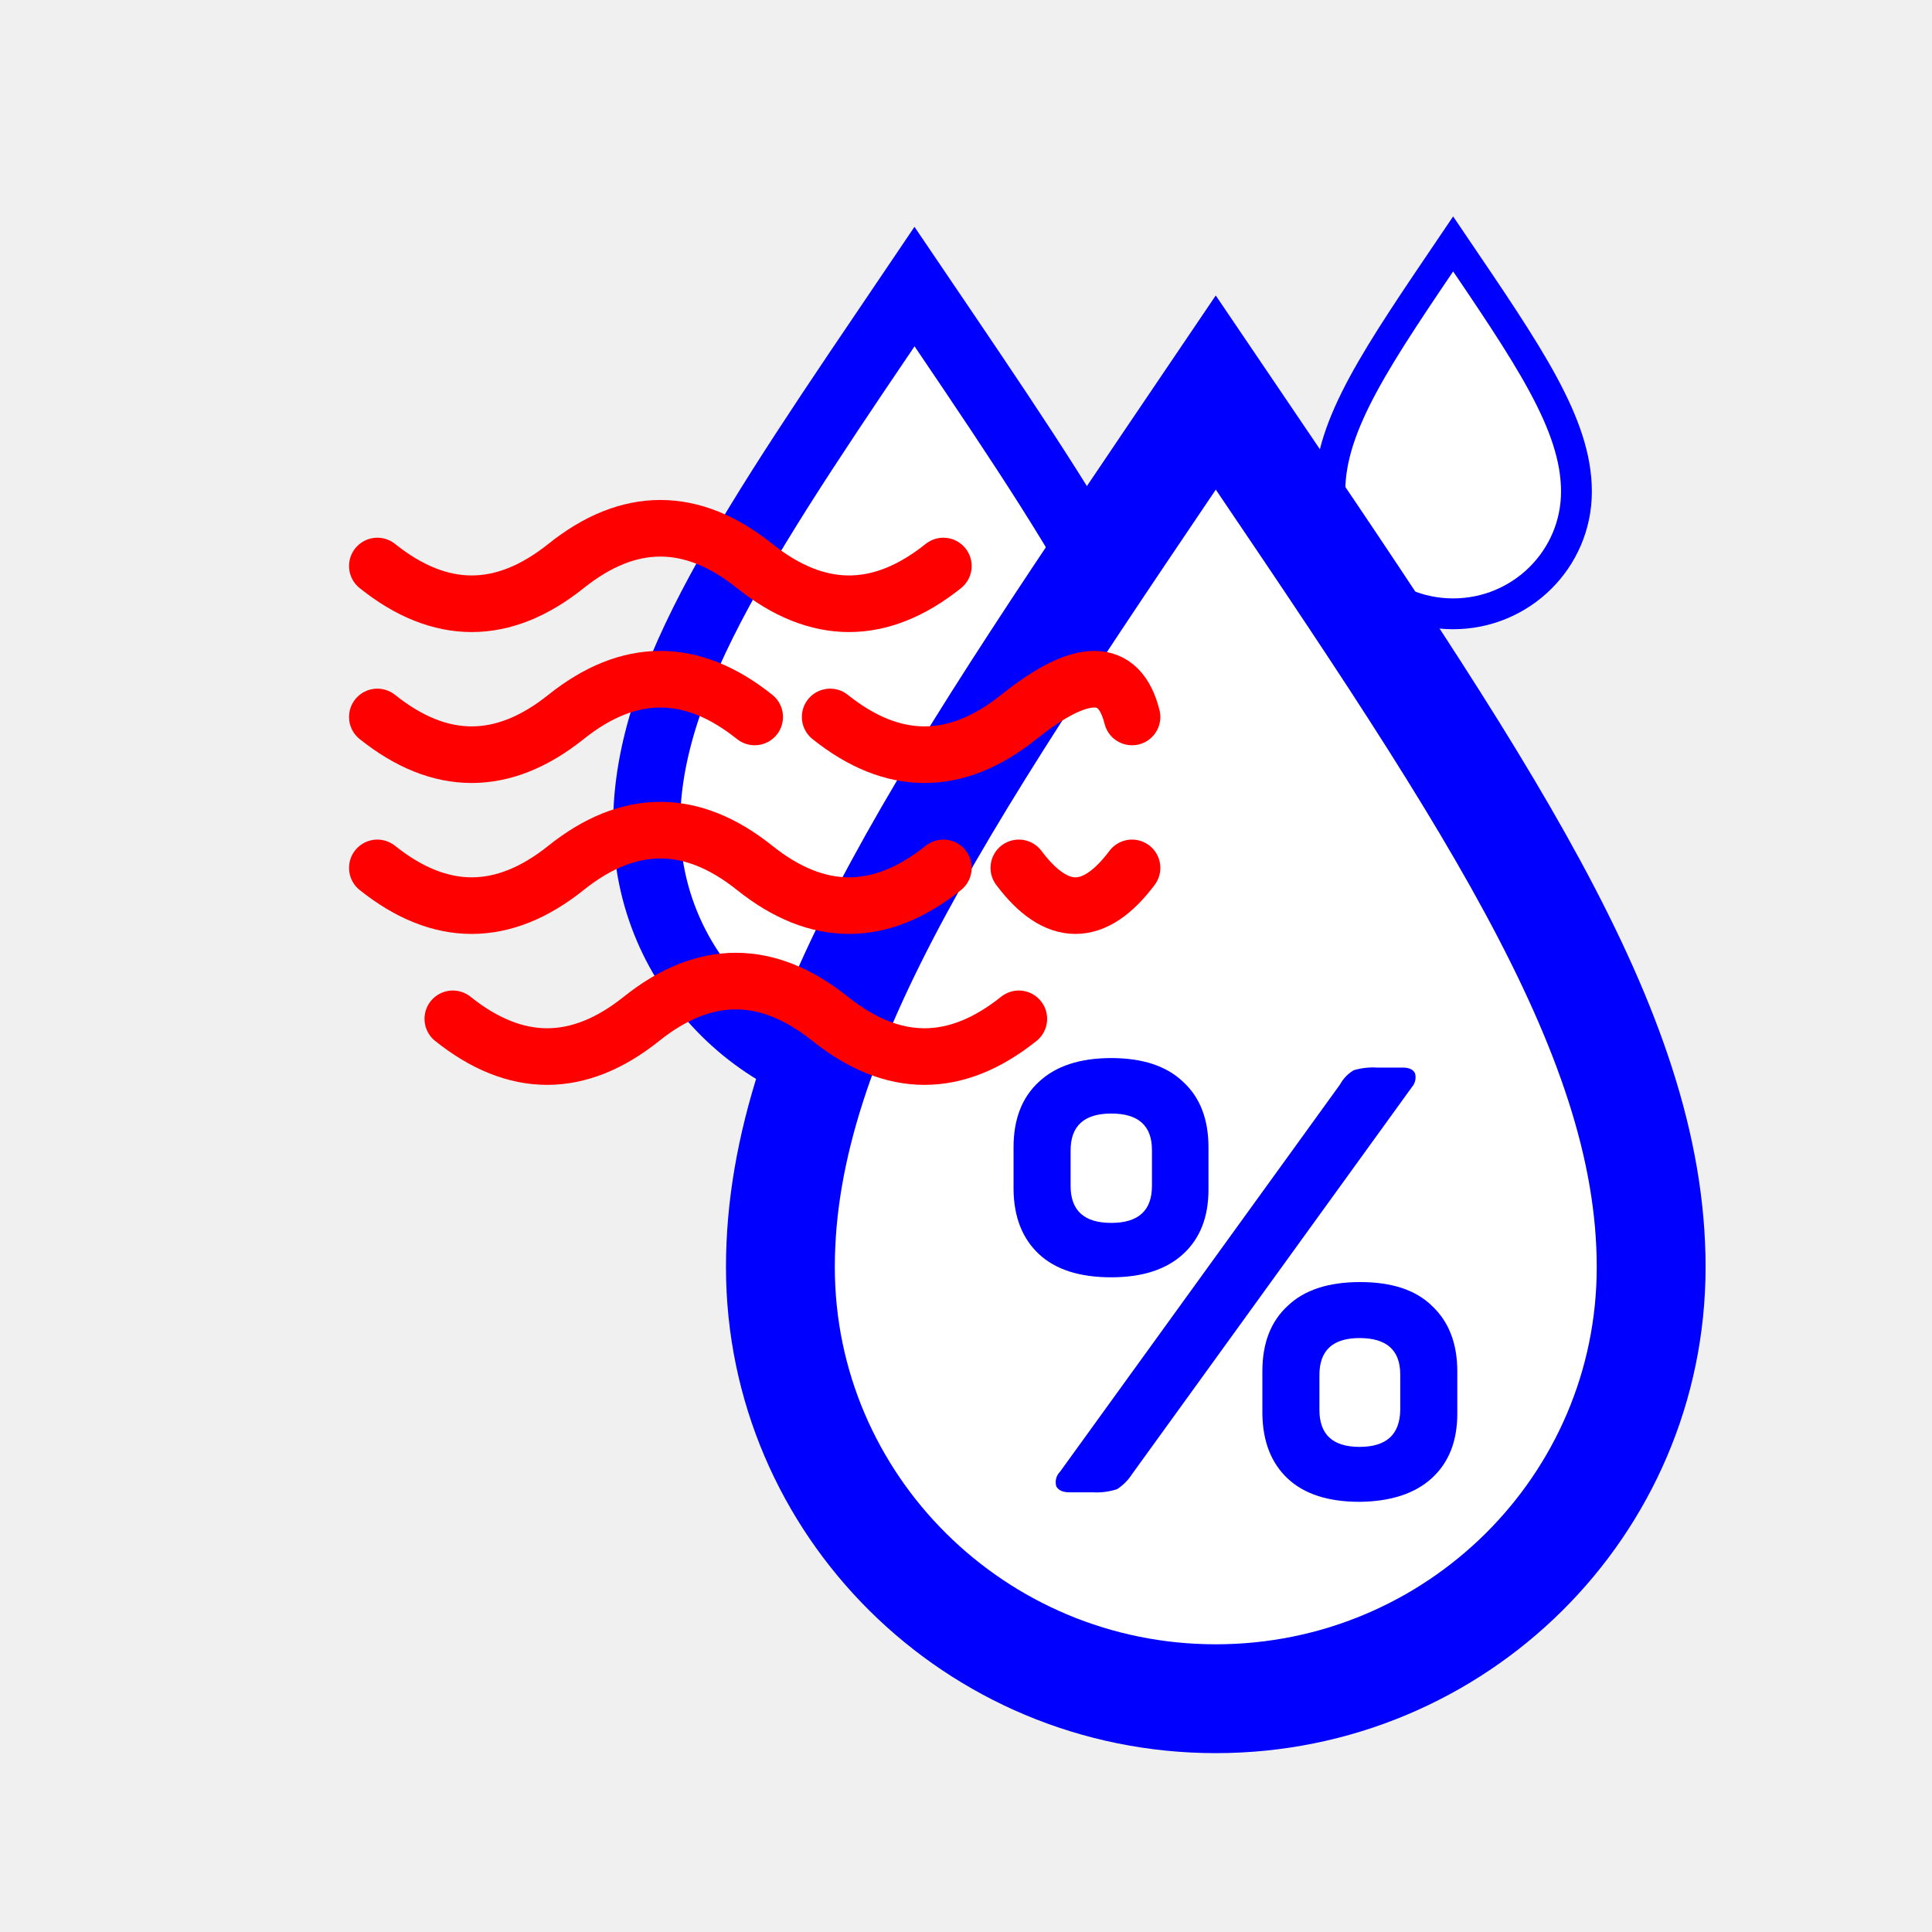
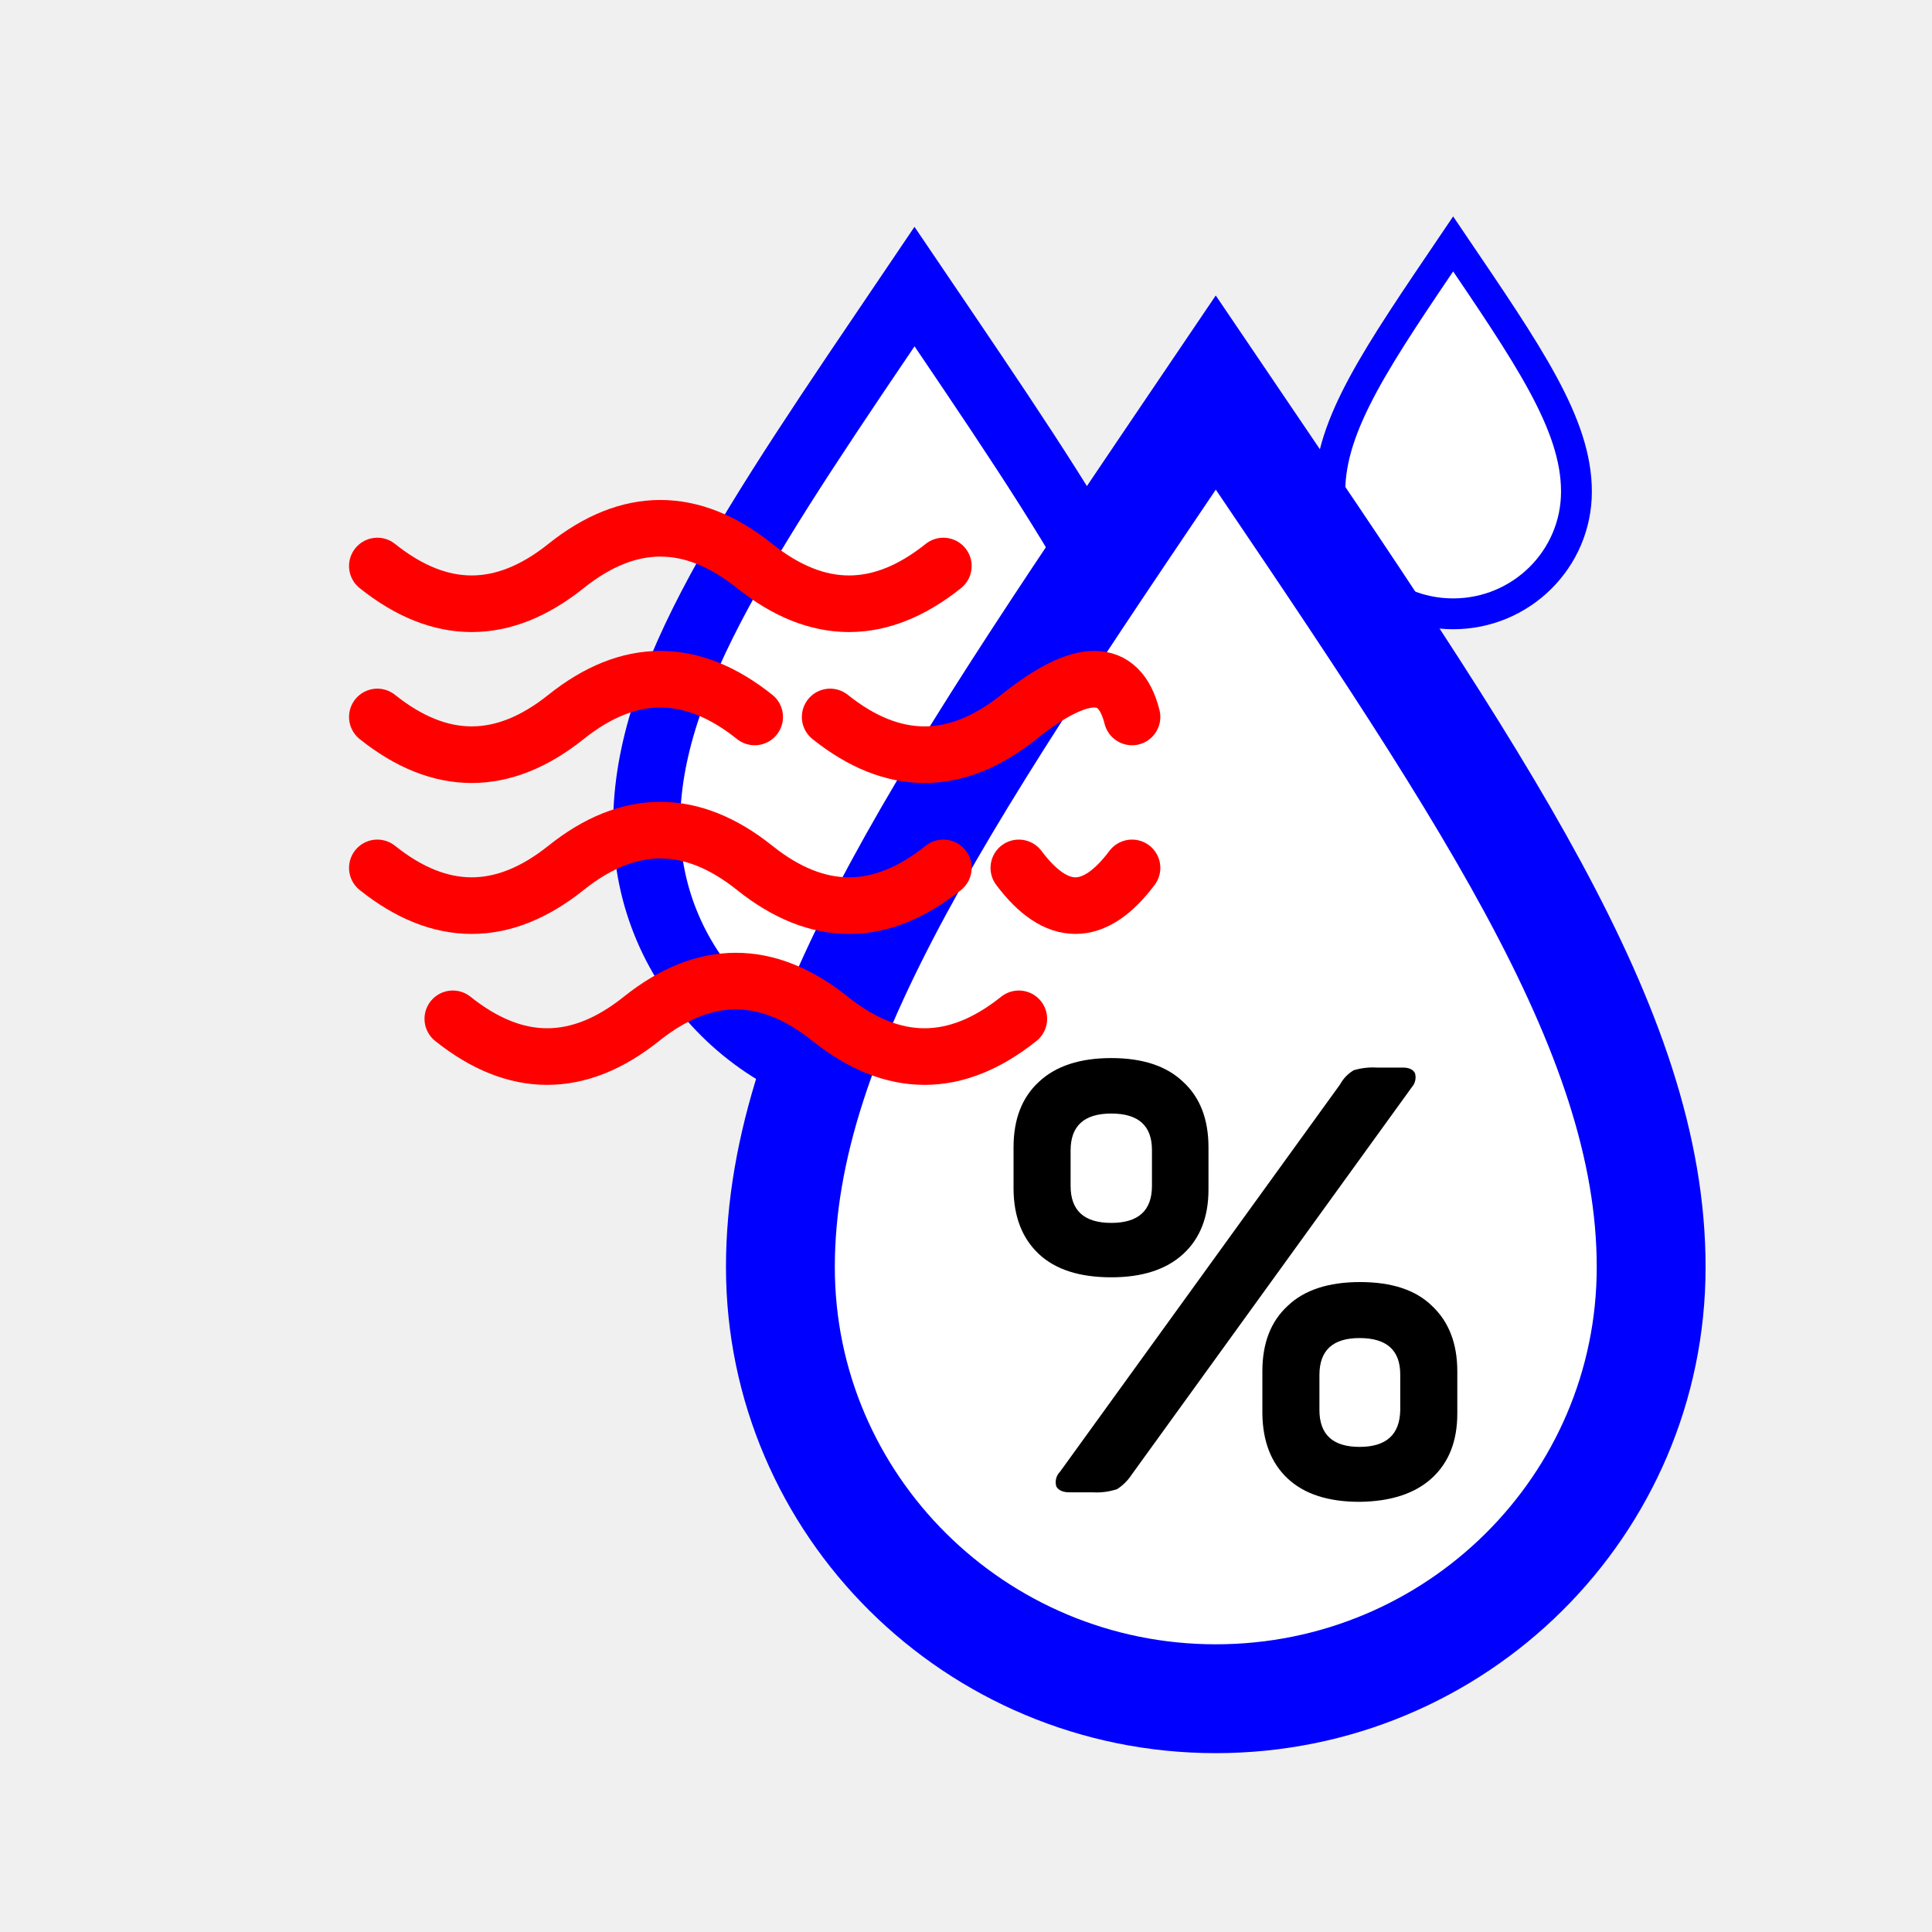
<svg xmlns="http://www.w3.org/2000/svg" xmlns:xlink="http://www.w3.org/1999/xlink" viewBox="0 0 512 512">
  <defs>
    <symbol id="b" viewBox="0 -20 330 355">
      <path fill="white" stroke="blue" stroke-miterlimit="10" stroke-width="20" d="M82 3.6c-48.7 72-80 117-80 160.7s35.8 79.3 80 79.3 80-35.5 80-79.3S130.7 75.5 82 3.6Z" />
    </symbol>
    <path id="wave1" d="M 0 20 Q 25 40, 50 20 T 100 20 T 150 20" fill="none" stroke="red" stroke-width="15" stroke-linecap="round" />
    <path id="wave2" d="M 0 60 Q 25 80, 50 60 T 100 60" fill="none" stroke="red" stroke-width="15" stroke-linecap="round" />
    <path id="wave3" d="M 120 60 Q 145 80, 170 60 T 200 60" fill="none" stroke="red" stroke-width="15" stroke-linecap="round" />
    <path id="wave4" d="M 0 100 Q 25 120, 50 100 T 100 100 T 150 100" fill="none" stroke="red" stroke-width="15" stroke-linecap="round" />
    <path id="wave5" d="M 170 100 Q 185 120, 200 100" fill="none" stroke="red" stroke-width="15" stroke-linecap="round" />
    <path id="wave6" d="M 20 140 Q 45 160, 70 140 T 120 140 T 170 140" fill="none" stroke="red" stroke-width="15" stroke-linecap="round" />
  </defs>
  <g transform="translate(0 20)">
    <g transform="translate(60 0)">
      <use xlink:href="#b" height="315" transform="translate(0 35)" />
      <use xlink:href="#b" height="145" transform="translate(103 35)" />
      <use xlink:href="#b" width="500" transform="translate(131.9 50)" />
-       <path transform="scale(1.4) translate(-65 -60)" fill="blue" d="M218.8 250.5q4.8-4.5 13.7-4.5t13.6 4.5q4.8 4.4 4.8 12.4v8q0 7.8-4.8 12.2t-13.6 4.4q-9 0-13.7-4.4t-4.8-12.2v-8q0-8 4.8-12.4Zm71.2-1.6a2.8 2.8 0 01-.6 2.6l-53 73.3a9.4 9.4 0 01-2.8 2.8 12.3 12.3 0 01-4.6.6h-4.4c-1.3 0-2.1-.4-2.5-1.1a2.8 2.8 0 01.7-2.8l53-73.3a7 7 0 012.6-2.7 12.7 12.7 0 014.4-.5h4.9c1.2 0 2 .4 2.3 1.1Zm-57.5 7.6q-7.7 0-7.7 7v6.7q0 7 7.7 7t7.7-7v-6.8q0-6.9-7.7-6.9Zm33.4 36.4q4.7-4.5 13.7-4.5t13.6 4.5q4.8 4.5 4.8 12.4v8q0 7.8-4.8 12.2t-13.7 4.5q-8.9 0-13.6-4.4t-4.8-12.3v-8q0-8 4.8-12.4Zm13.6 6.1q-7.6 0-7.6 7v6.6q0 7 7.6 7t7.7-7v-6.7q0-6.9-7.7-6.9Z" />
+       <path transform="scale(1.4) translate(-65 -60)" fill="black" d="M218.8 250.5q4.8-4.5 13.7-4.5t13.6 4.5q4.8 4.4 4.8 12.4v8q0 7.8-4.8 12.2t-13.6 4.4q-9 0-13.7-4.4t-4.8-12.2v-8q0-8 4.8-12.4Zm71.2-1.6a2.8 2.8 0 01-.6 2.6l-53 73.3a9.4 9.4 0 01-2.8 2.8 12.3 12.3 0 01-4.6.6h-4.4c-1.3 0-2.1-.4-2.5-1.1a2.8 2.8 0 01.7-2.8l53-73.3a7 7 0 012.6-2.7 12.7 12.7 0 014.4-.5h4.9c1.2 0 2 .4 2.3 1.1Zm-57.5 7.6q-7.7 0-7.7 7v6.7q0 7 7.7 7t7.7-7v-6.8q0-6.9-7.7-6.9Zm33.4 36.4q4.7-4.5 13.7-4.5t13.6 4.5q4.8 4.5 4.8 12.4v8q0 7.8-4.8 12.2t-13.7 4.5q-8.9 0-13.6-4.4t-4.8-12.3v-8q0-8 4.8-12.4Zm13.6 6.1q-7.6 0-7.6 7v6.6q0 7 7.6 7t7.7-7v-6.7q0-6.9-7.7-6.9Z" />
    </g>
    <g transform="translate(100 110)">
      <use xlink:href="#wave1" y="0" />
      <use xlink:href="#wave2" y="0" />
      <use xlink:href="#wave3" y="0" />
      <use xlink:href="#wave4" y="0" />
      <use xlink:href="#wave5" y="0" />
      <use xlink:href="#wave6" y="0" />
    </g>
  </g>
</svg>
